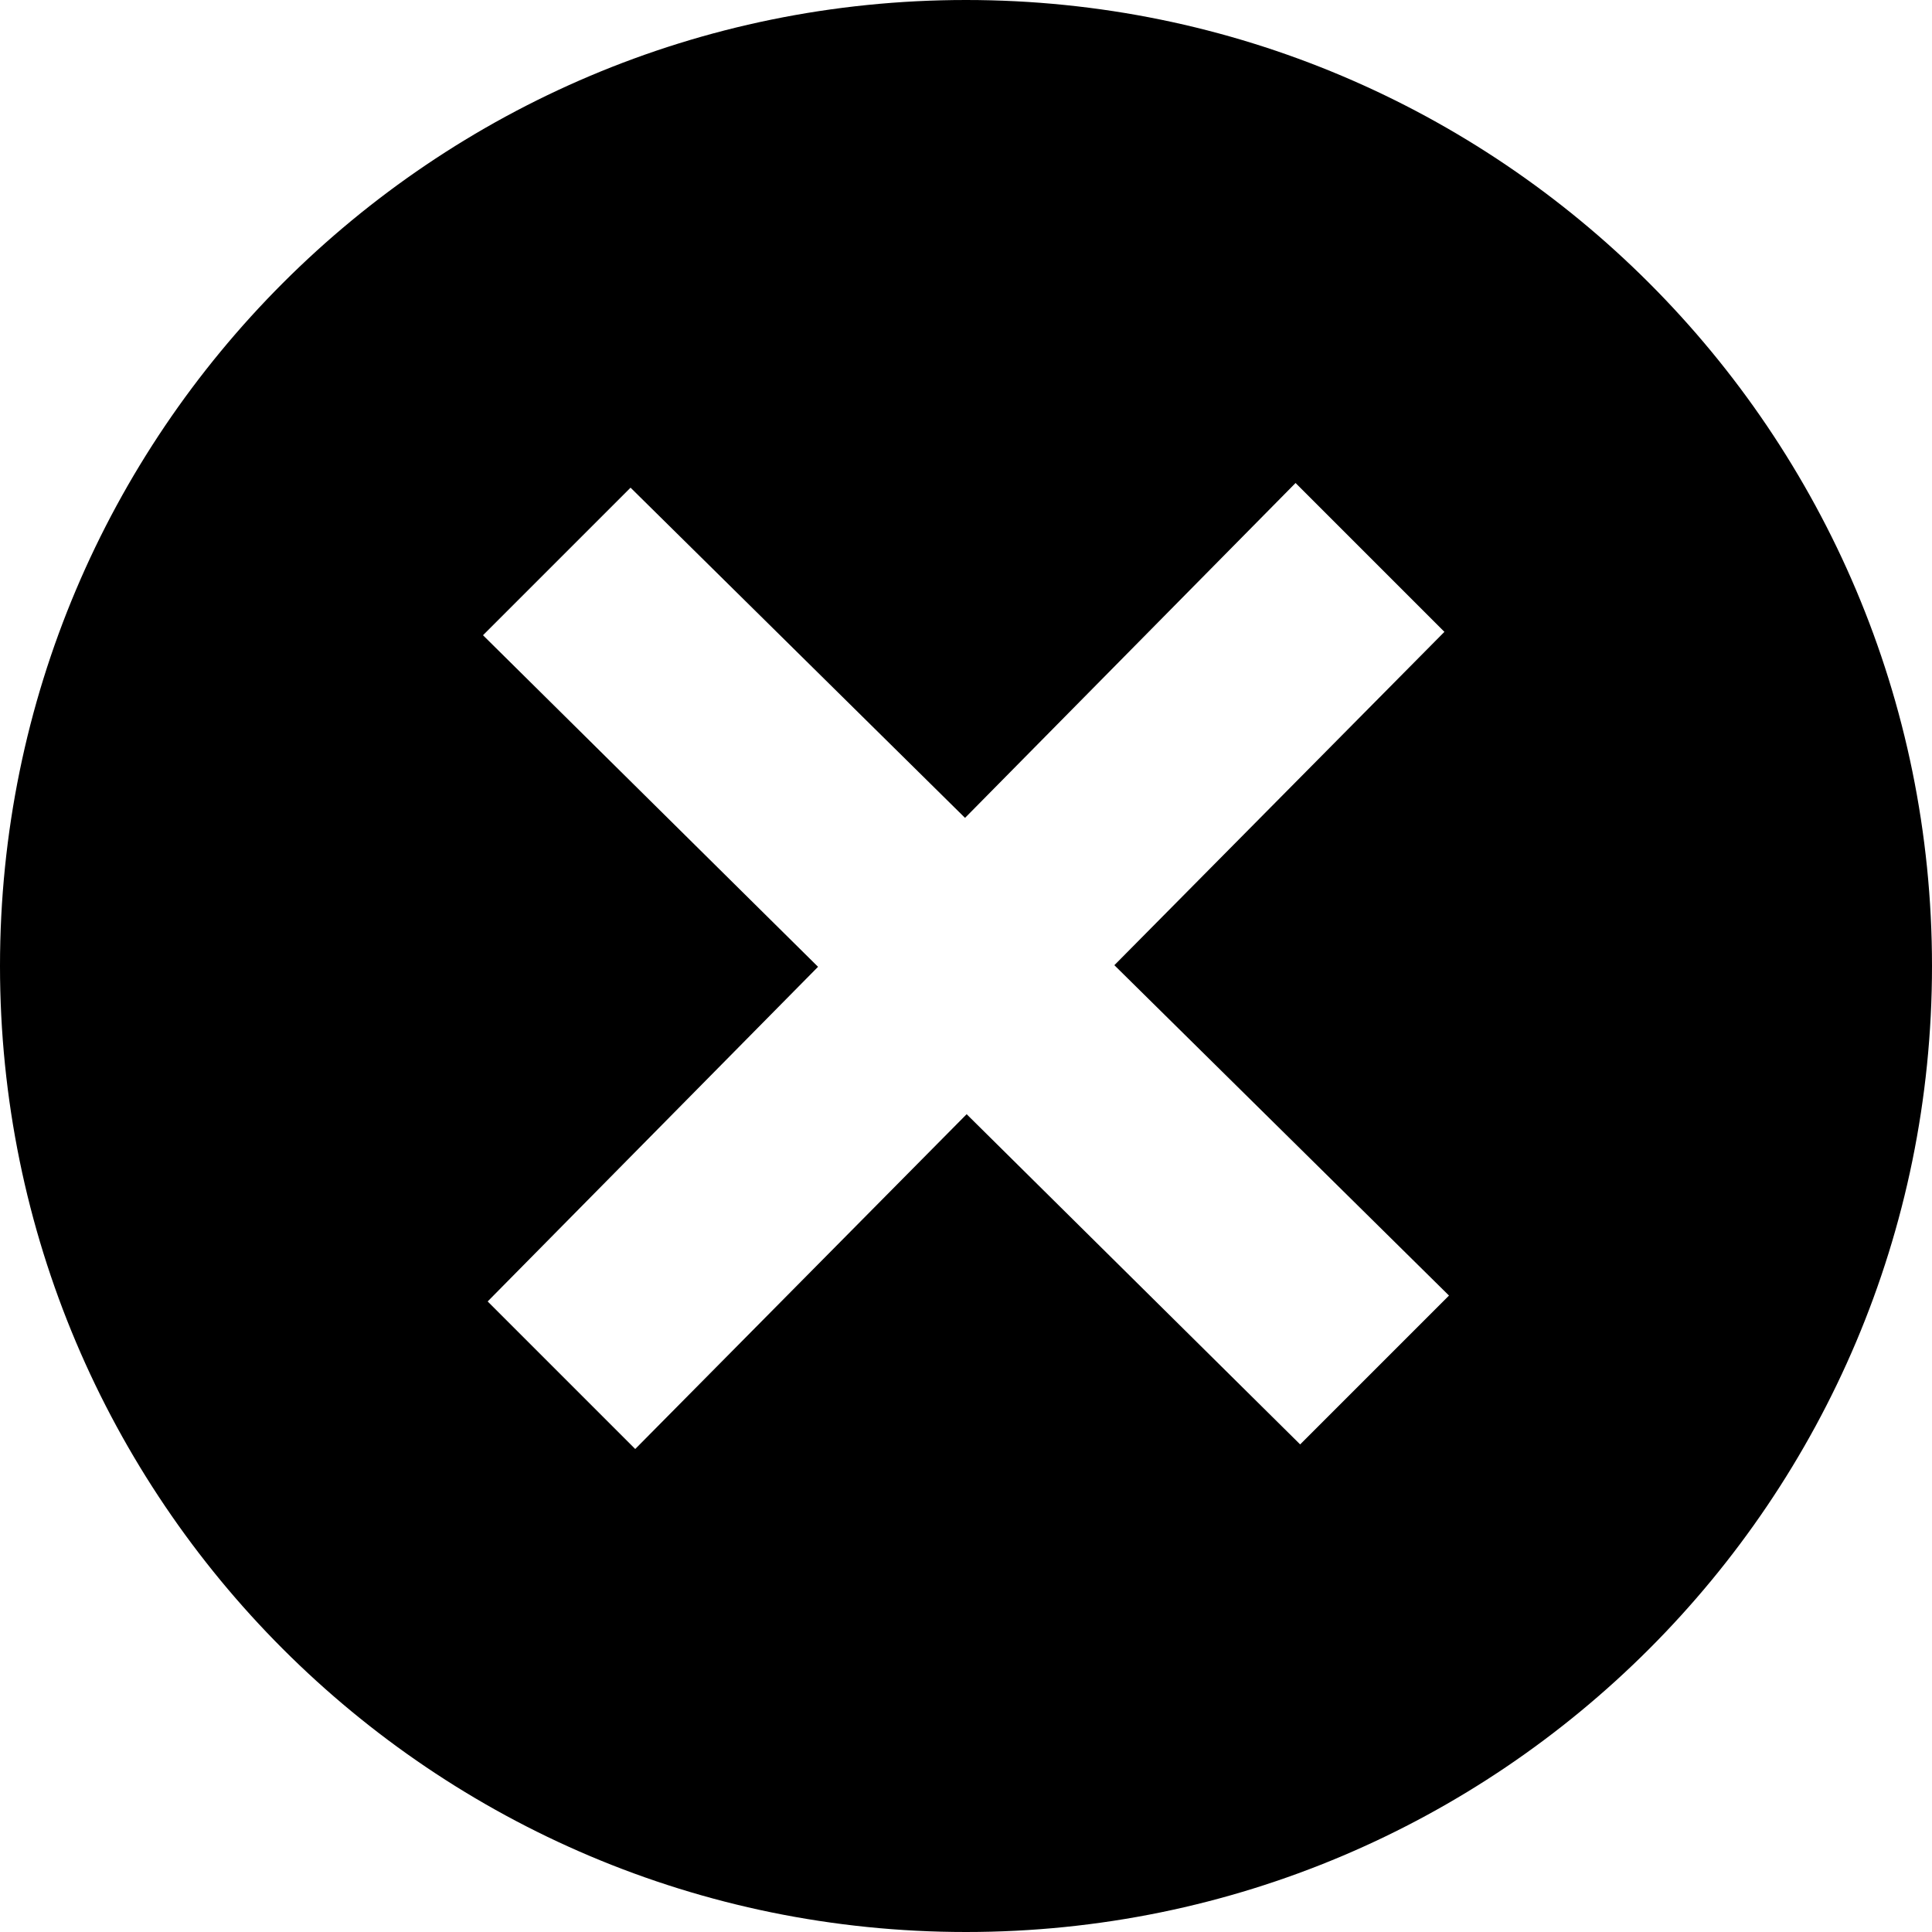
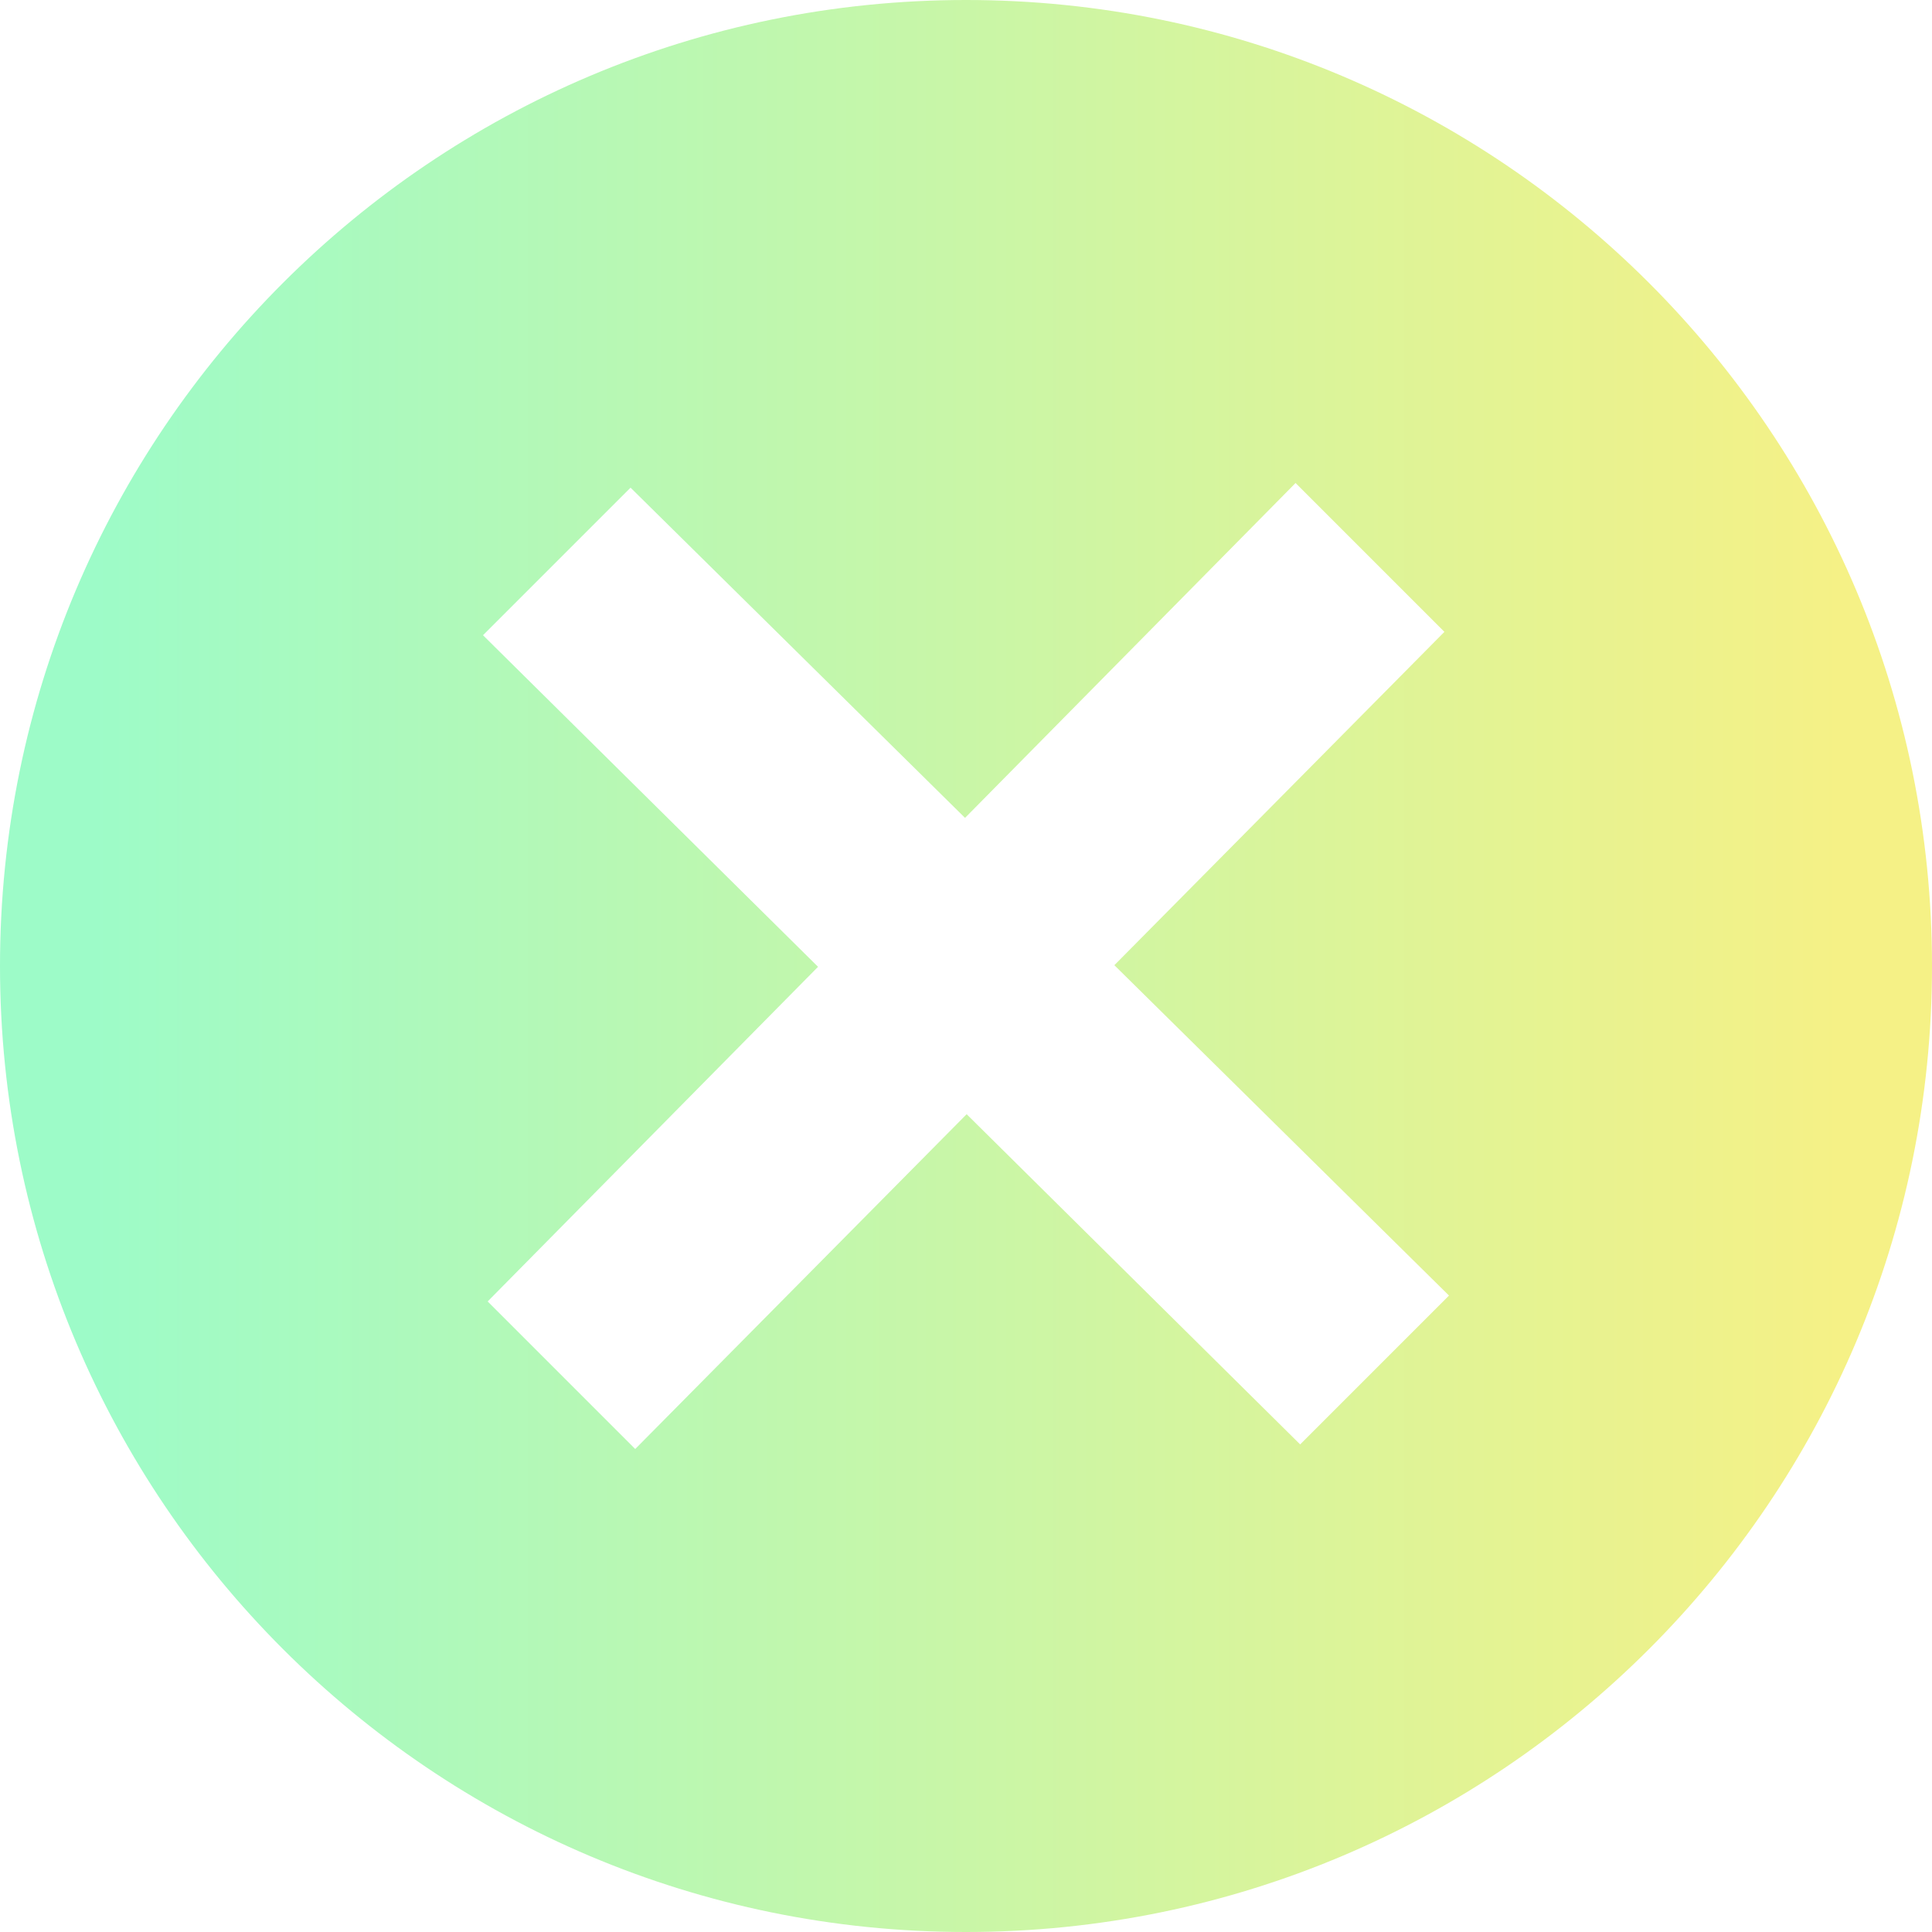
<svg viewBox="0 0 24 24">
  <path d="M12 0c-6.627 0-12 5.373-12 12s5.373 12 12 12 12-5.373 12-12-5.373-12-12-12zm4.151 17.943l-4.143-4.102-4.117 4.159-1.833-1.833 4.104-4.157-4.162-4.119 1.833-1.833 4.155 4.102 4.106-4.16 1.849 1.849-4.1 4.141 4.157 4.104-1.849 1.849z" />
+   <style type="text/css">
+         path{fill:url(#MyGradient)}
+     </style>
+   <defs>
+     <linearGradient id="MyGradient">
+       <stop offset="5%" stop-color="#9dfbc8" />
+       <stop offset="95%" stop-color="#f5f186" />
+     </linearGradient>
+   </defs>
</svg>
